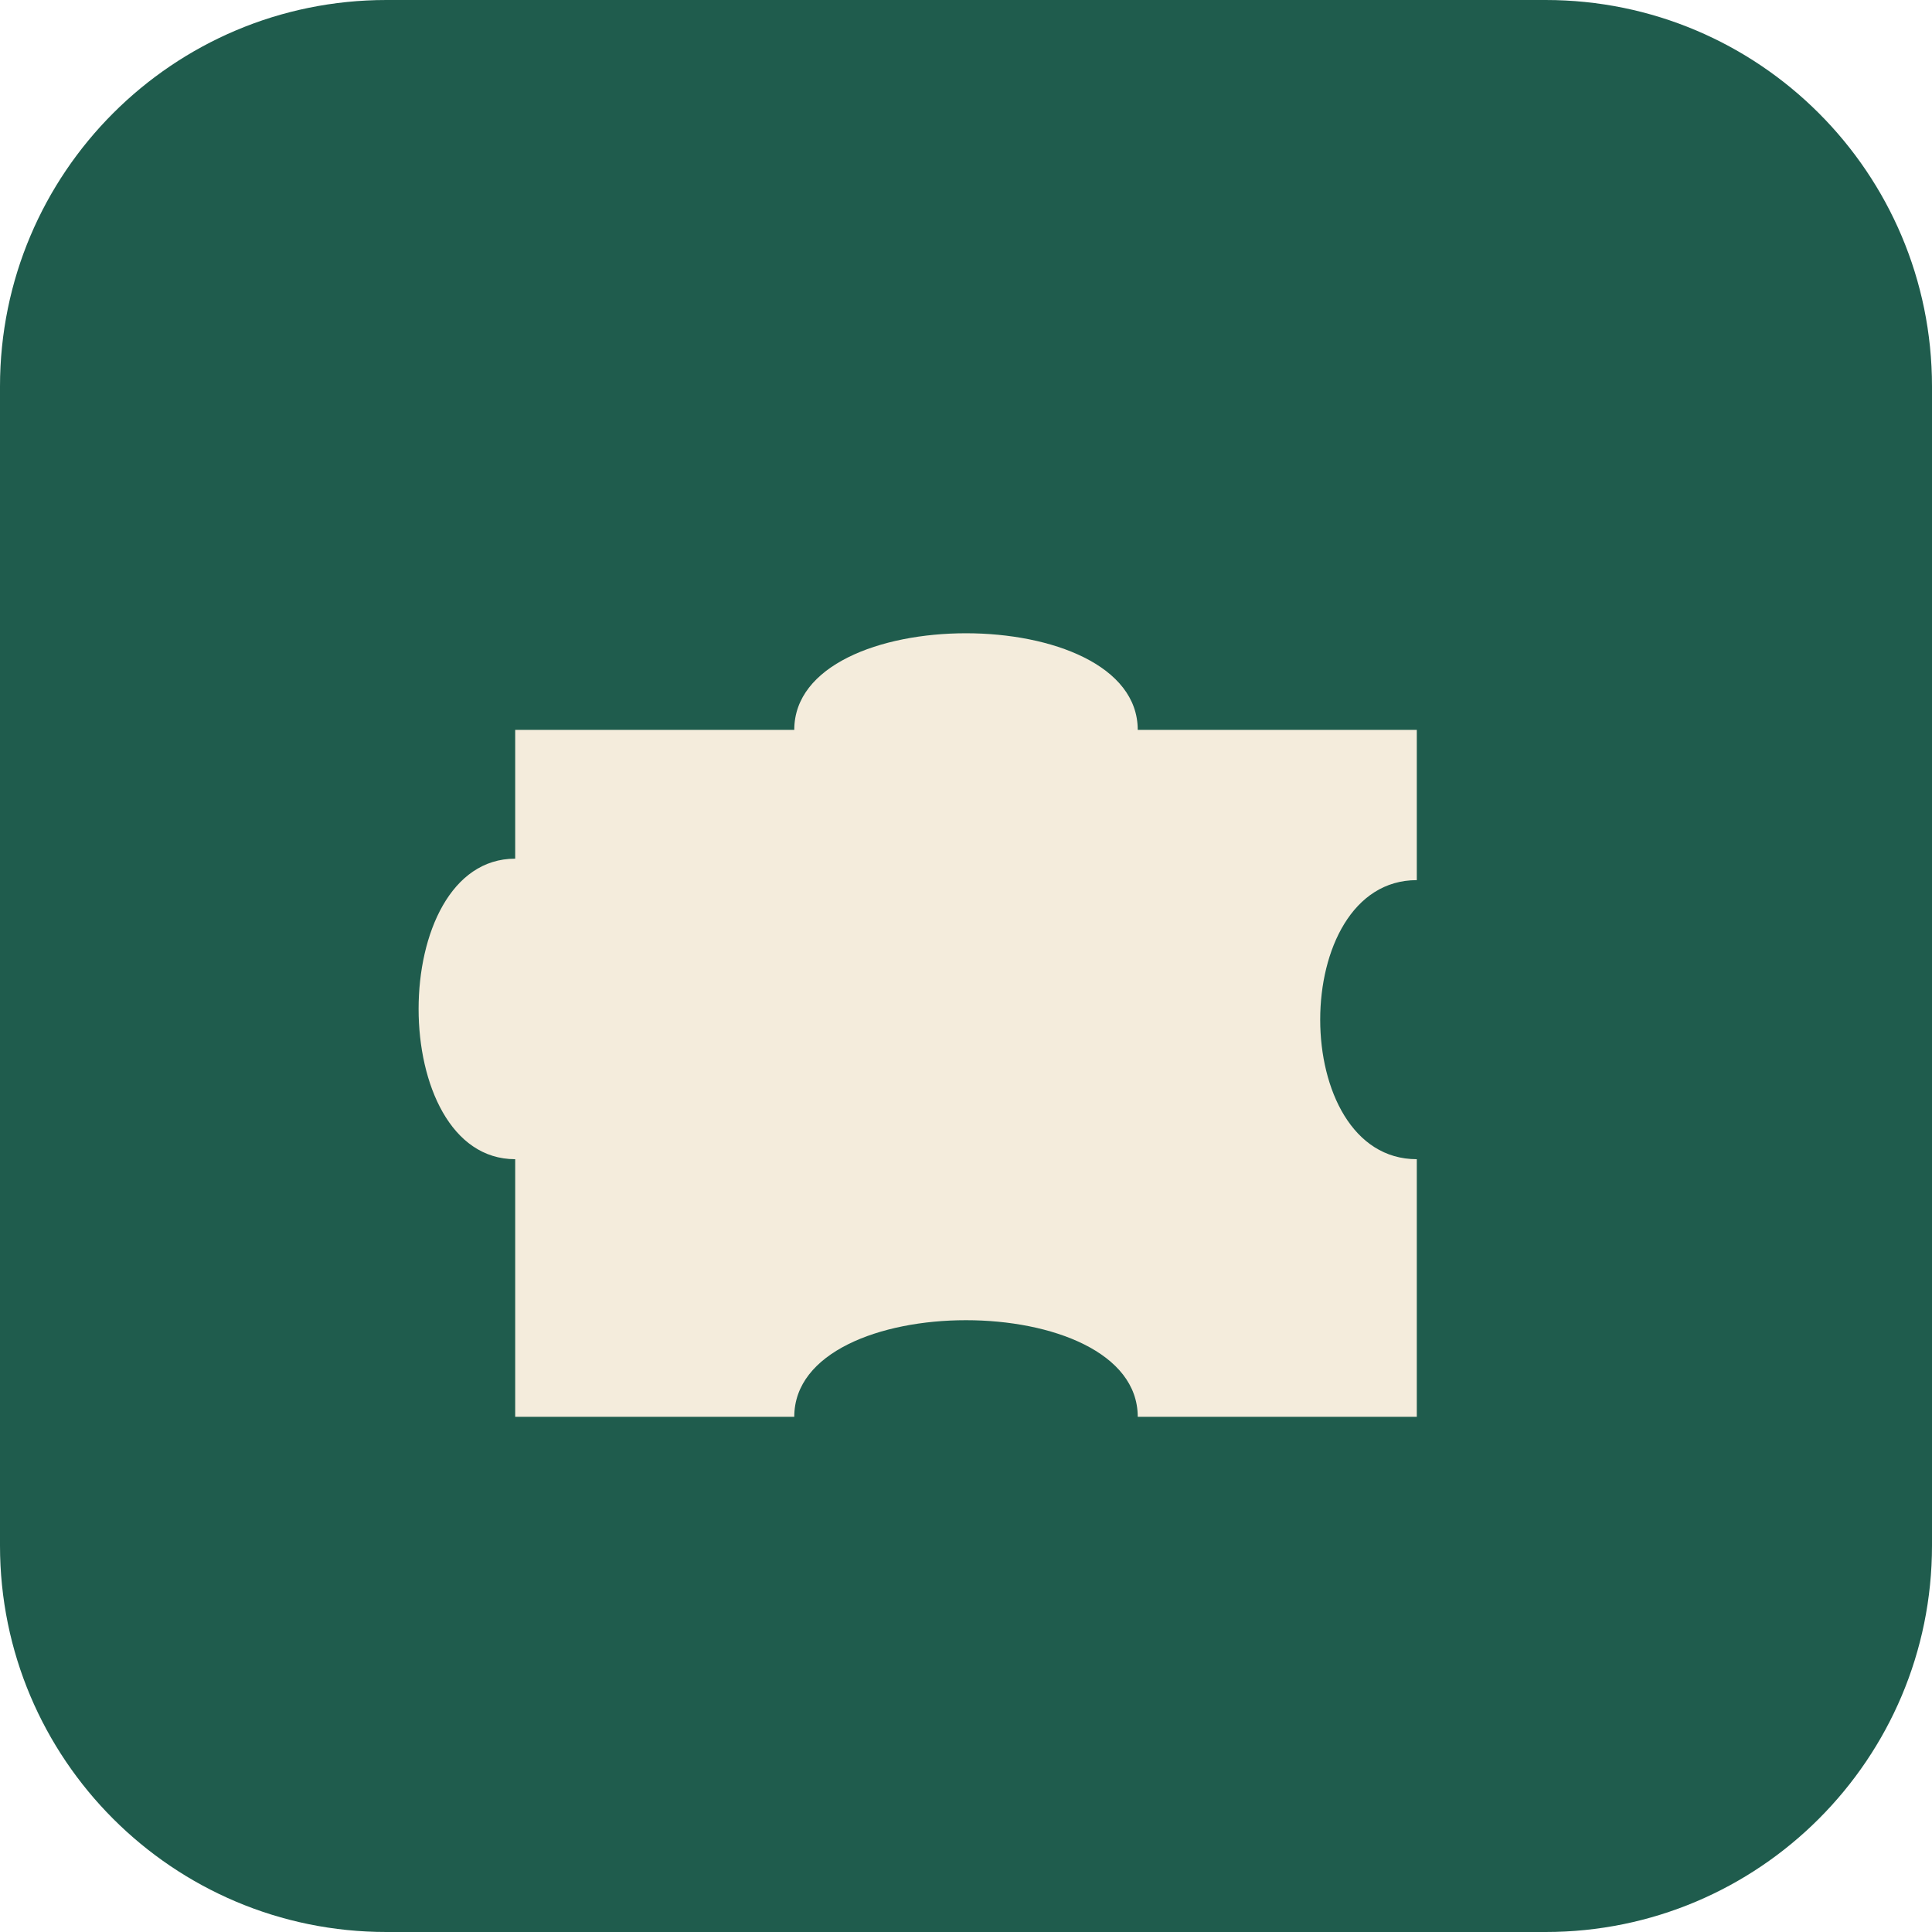
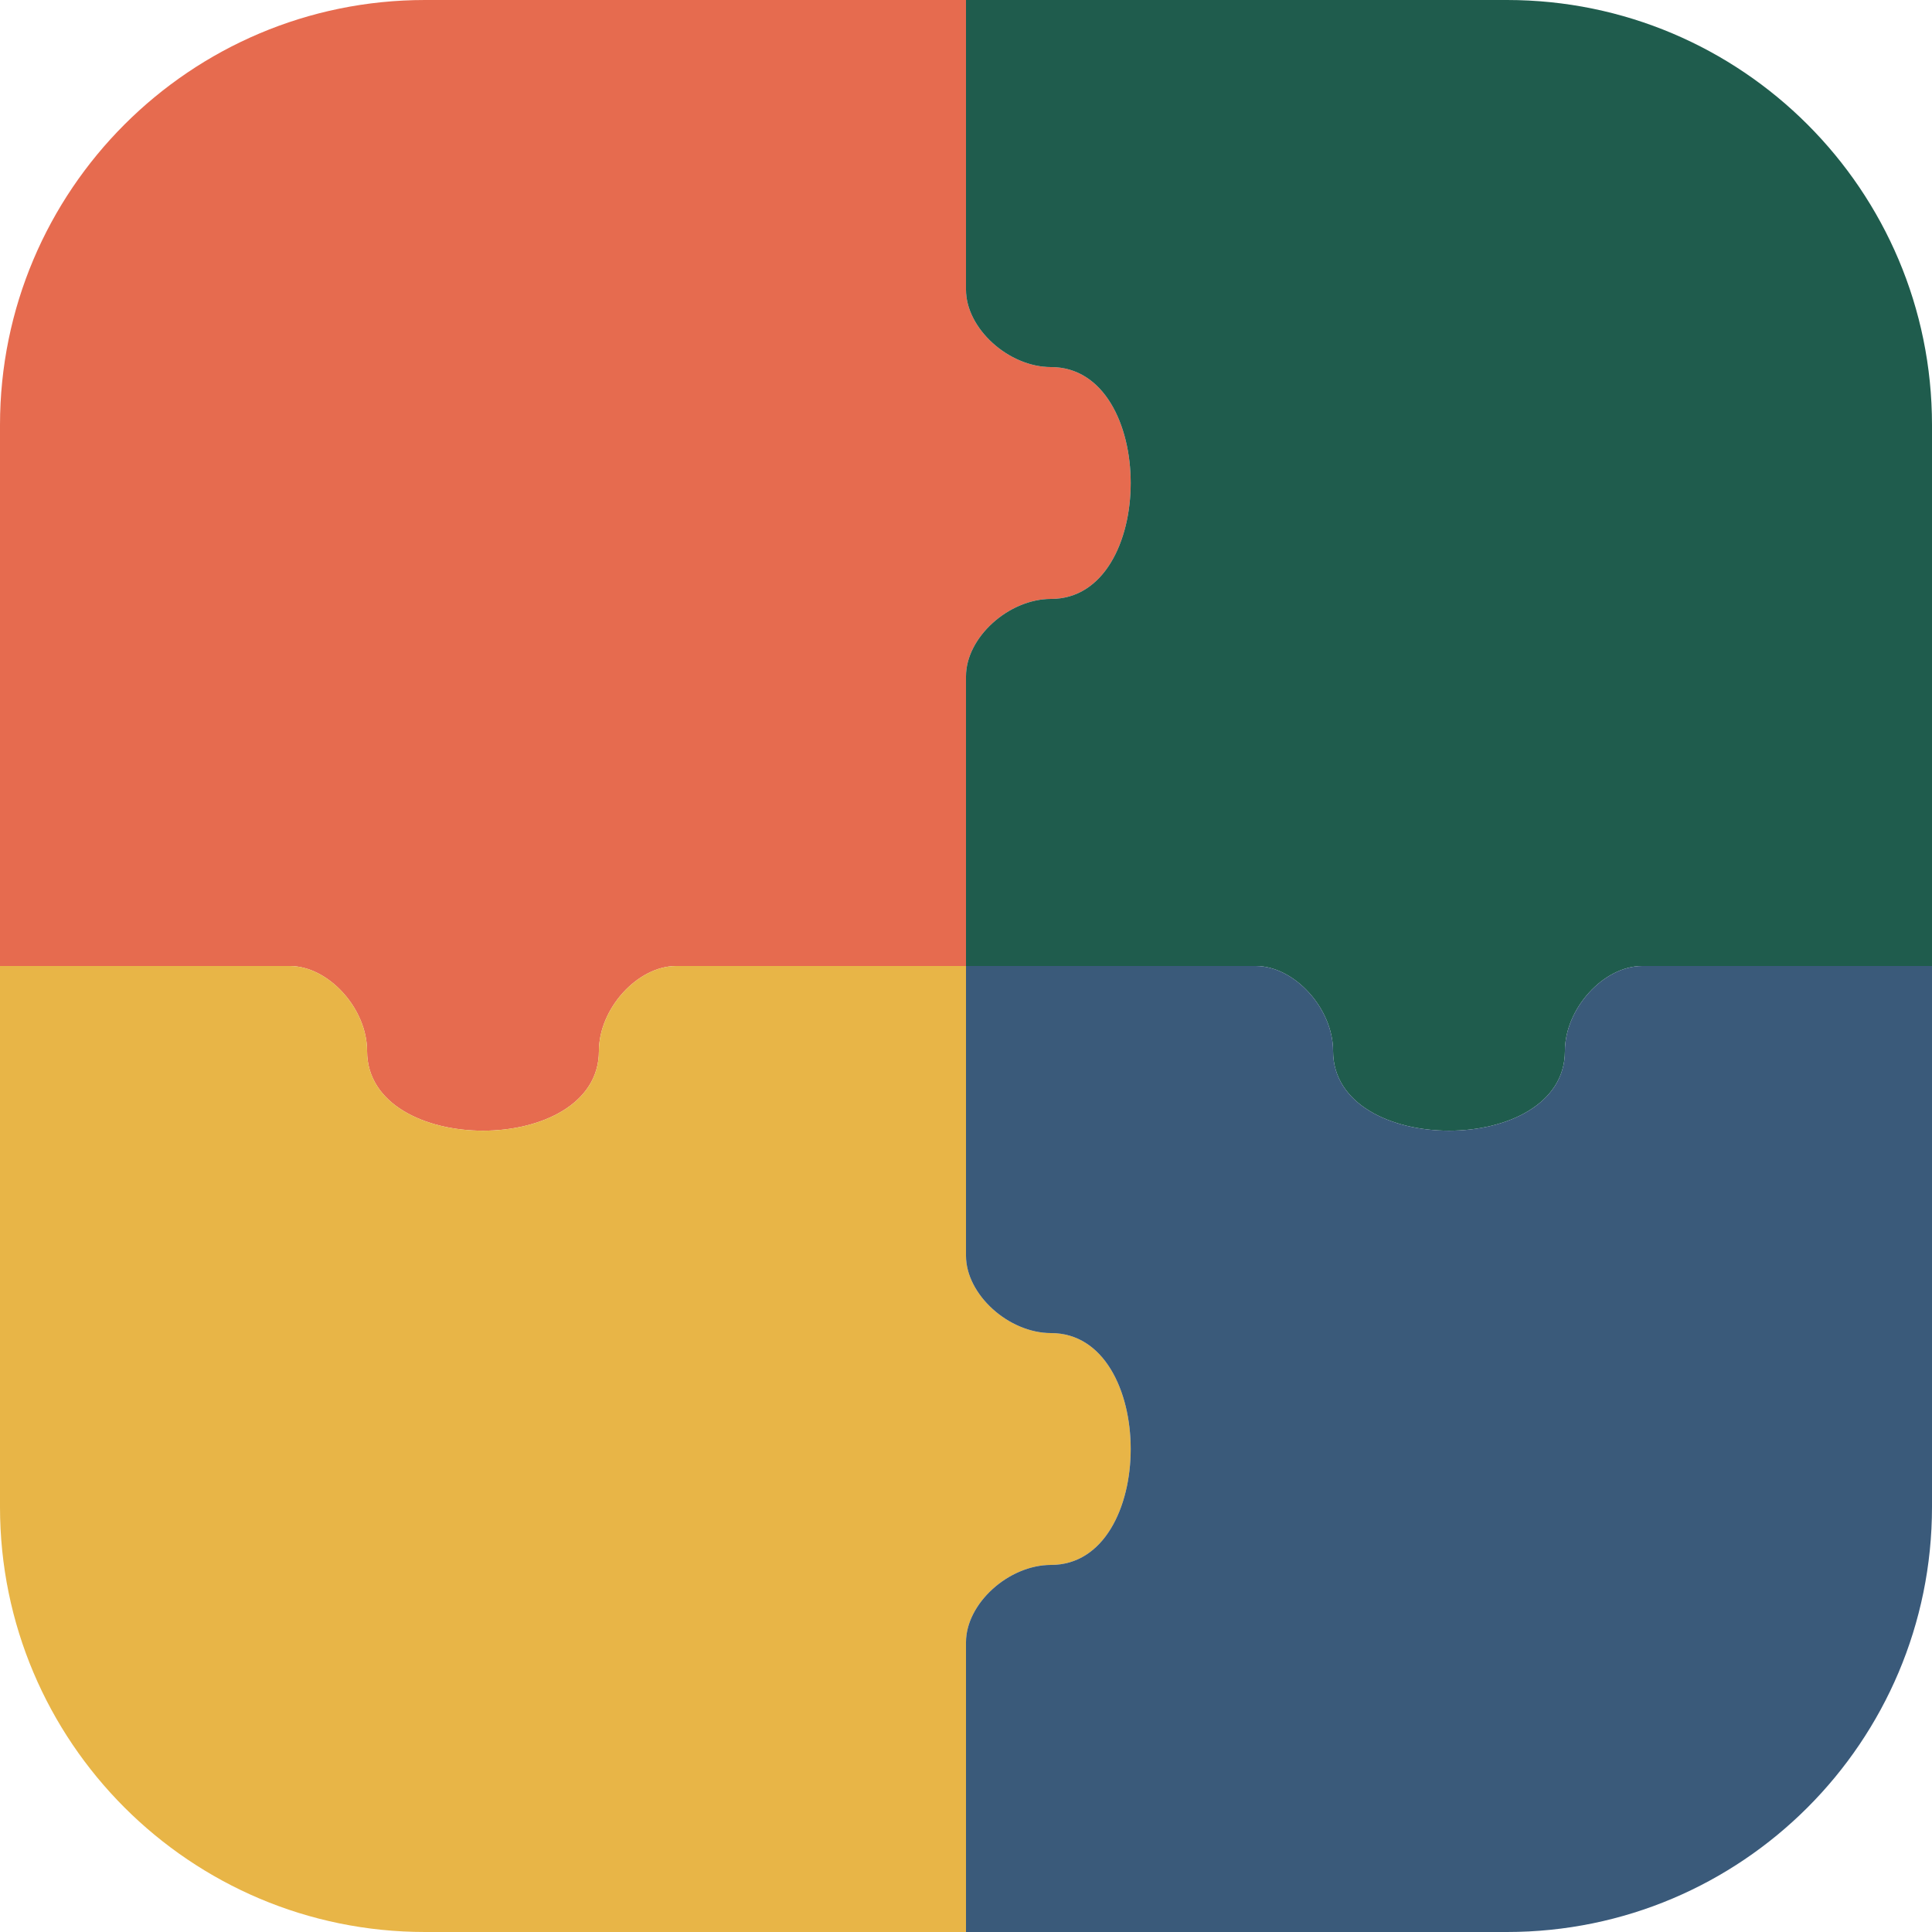
- <svg xmlns="http://www.w3.org/2000/svg" width="180" height="180" viewBox="0 0 180 180">
-   <rect width="180" height="180" rx="36" fill="#1F5C4D" />
-   <g transform="translate(90 90)" fill="#F4ECDC">
-     <path d="       M -42 -22       L -16 -22       C -16 -34, 16 -34, 16 -22       L 42 -22       L 42 -8       C 30 -8, 30 18, 42 18       L 42 42       L 16 42       C 16 30, -16 30, -16 42       L -42 42       L -42 18       C -54 18, -54 -10, -42 -10       Z     " />
+ <svg xmlns="http://www.w3.org/2000/svg" viewBox="0 0 200 200">
+   <defs>
+     <clipPath id="rounded">
+       <rect width="200" height="200" rx="44" />
+     </clipPath>
+   </defs>
+   <g clip-path="url(#rounded)">
+     <path fill="#E66B4F" d="M 0 0 l 100 0 l 0 30 c 0 4 4.4 8 8.8 8 c 11 0 11 24 0 24 c -4.4 0 -8.8 4 -8.8 8 l 0 30 l -30 0 c -4 0 -8 4.4 -8 8.8 c 0 11 -24 11 -24 0 c 0 -4.4 -4 -8.8 -8 -8.8 l -30 0 l 0 -100 Z" />
+     <path fill="#1F5C4D" d="M 100 0 l 100 0 l 0 100 l -30 0 c -4 0 -8 4.4 -8 8.8 c 0 11 -24 11 -24 0 c 0 -4.4 -4 -8.8 -8 -8.8 l -30 0 l 0 -30 c 0 -4 4.4 -8 8.8 -8 c 11 0 11 -24 0 -24 c -4.4 0 -8.8 -4 -8.8 -8 l 0 -30 Z" />
+     <path fill="#E8B547" d="M 0 100 l 30 0 c 4 0 8 4.4 8 8.8 c 0 11 24 11 24 0 c 0 -4.4 4 -8.8 8 -8.8 l 30 0 l 0 30 c 0 4 4.4 8 8.8 8 c 11 0 11 24 0 24 c -4.4 0 -8.8 4 -8.8 8 l 0 30 l -100 0 l 0 -100 Z" />
+     <path fill="#3A5A7A" d="M 100 100 l 30 0 c 4 0 8 4.4 8 8.8 c 0 11 24 11 24 0 c 0 -4.4 4 -8.8 8 -8.8 l 30 0 l 0 100 l -100 0 l 0 -30 c 0 -4 4.4 -8 8.8 -8 c 11 0 11 -24 0 -24 c -4.4 0 -8.8 -4 -8.8 -8 l 0 -30 Z" />
  </g>
</svg>
